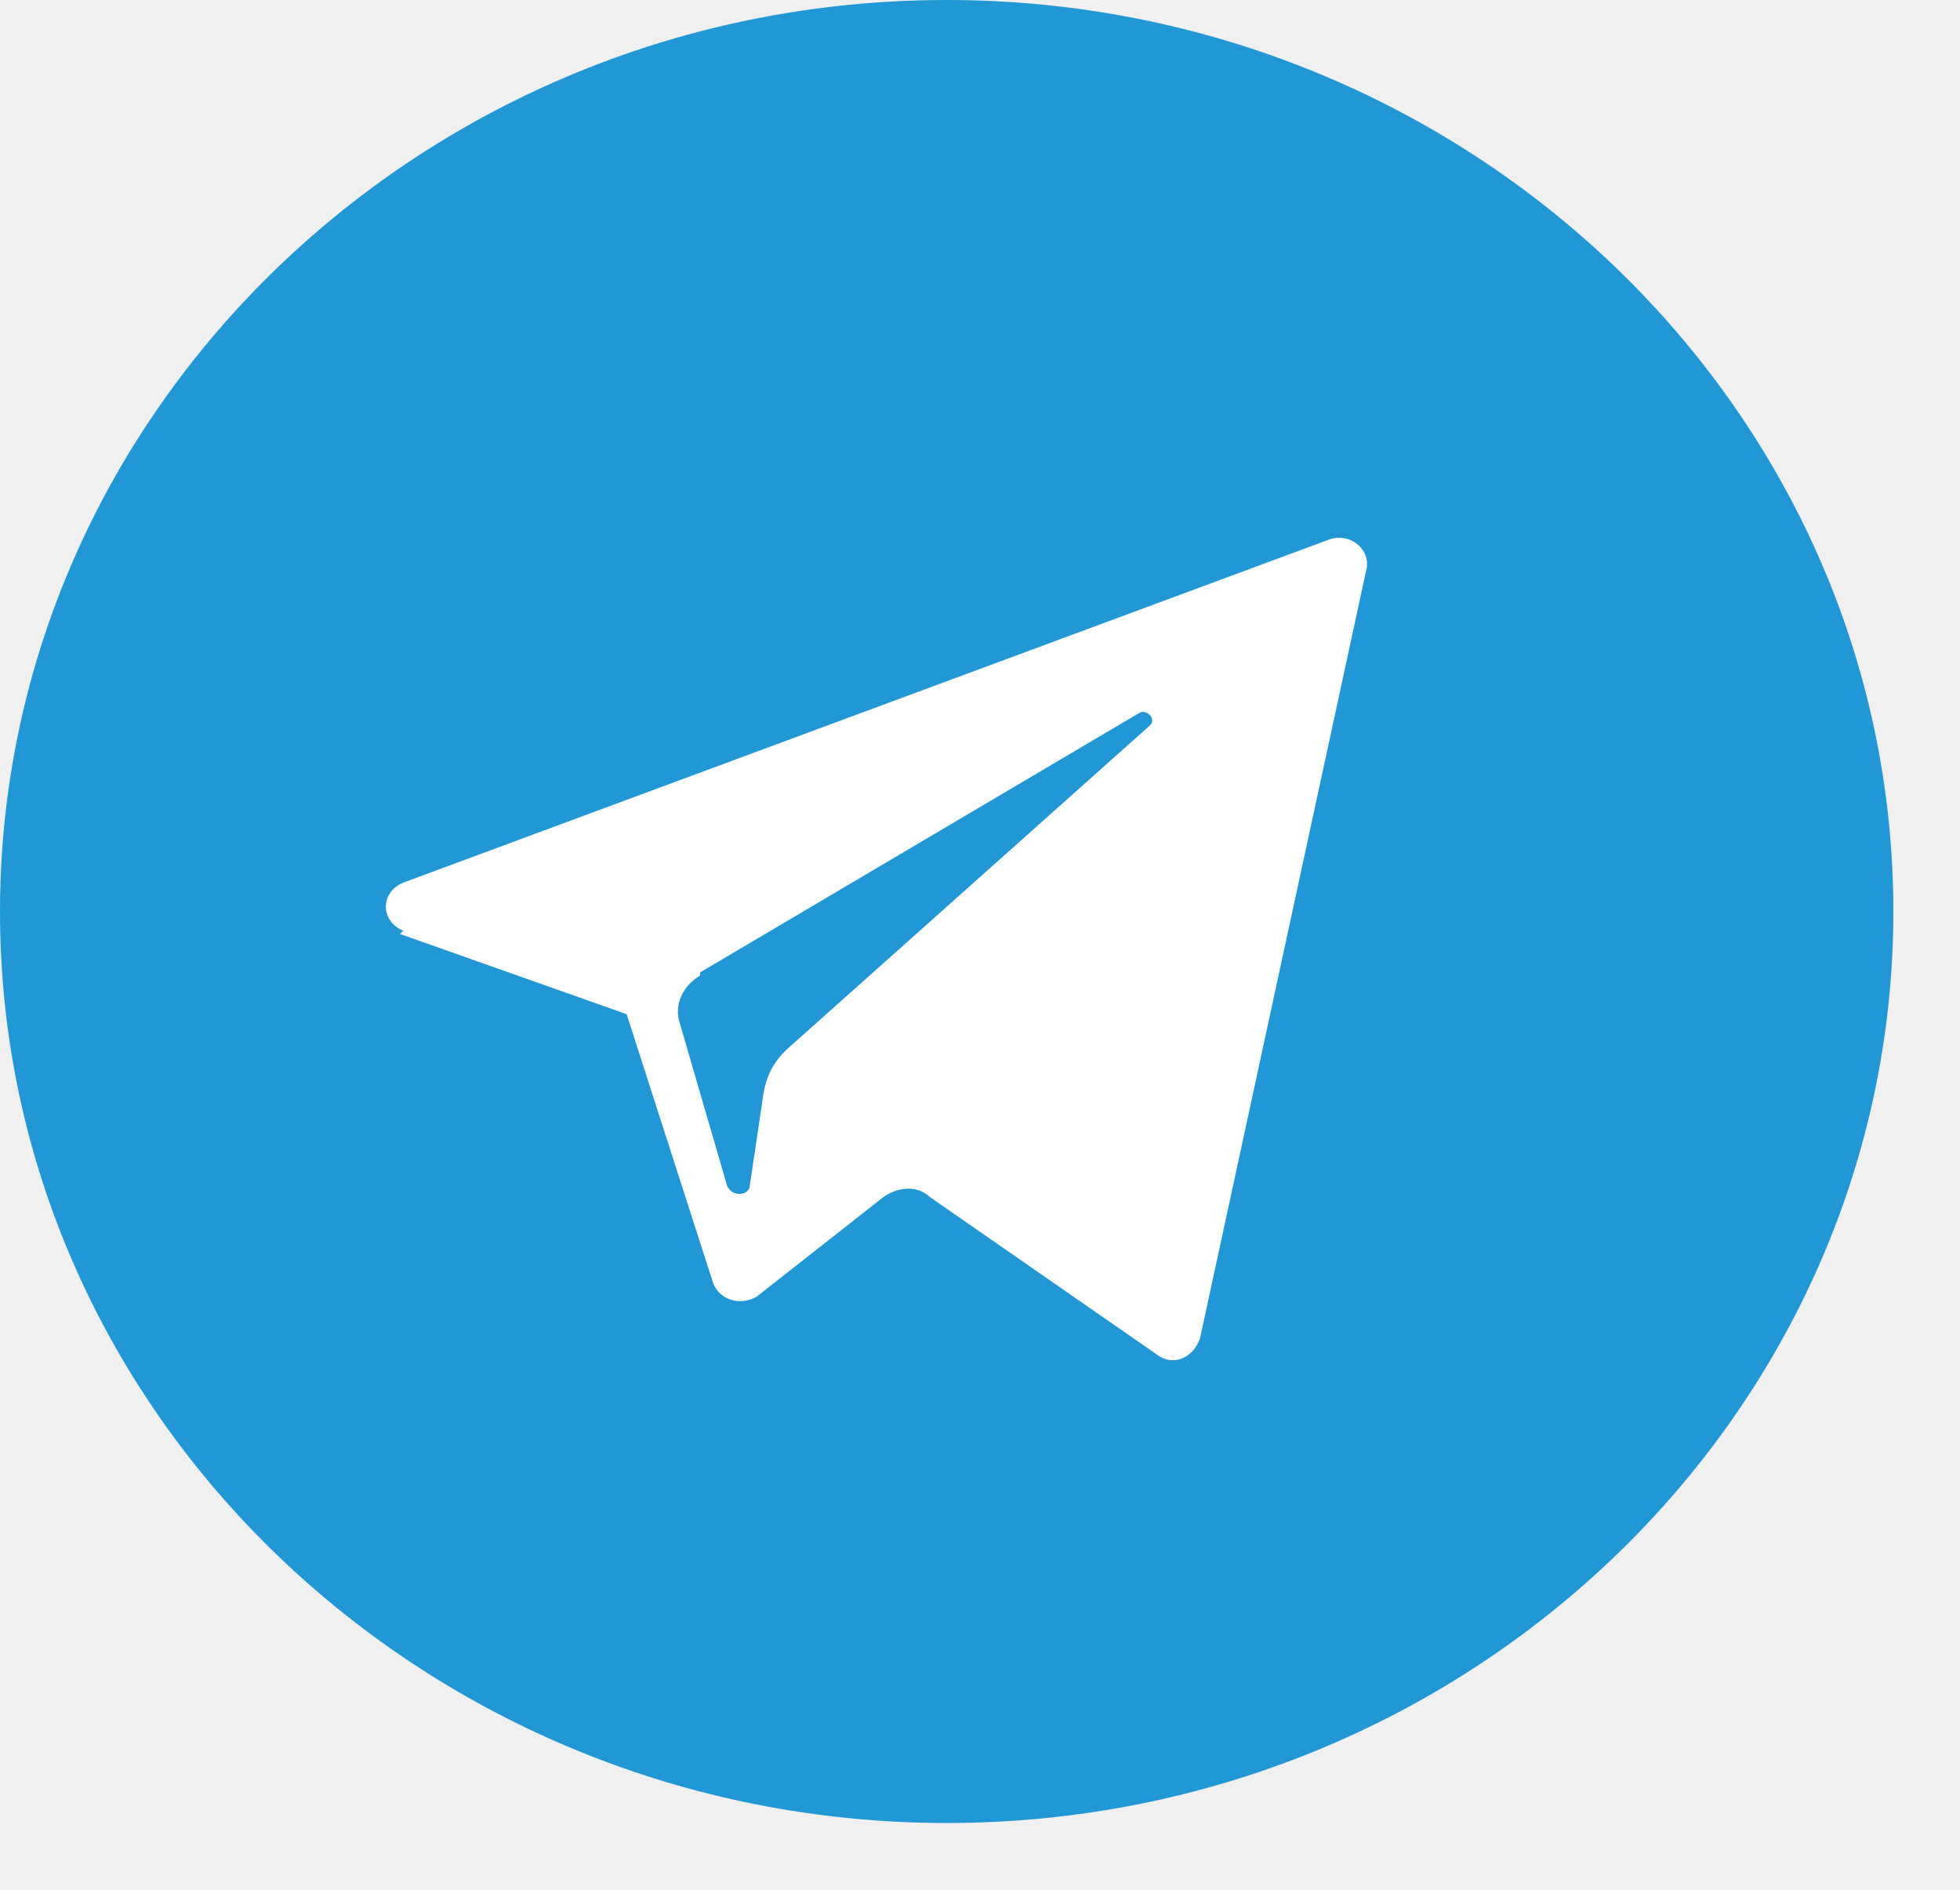
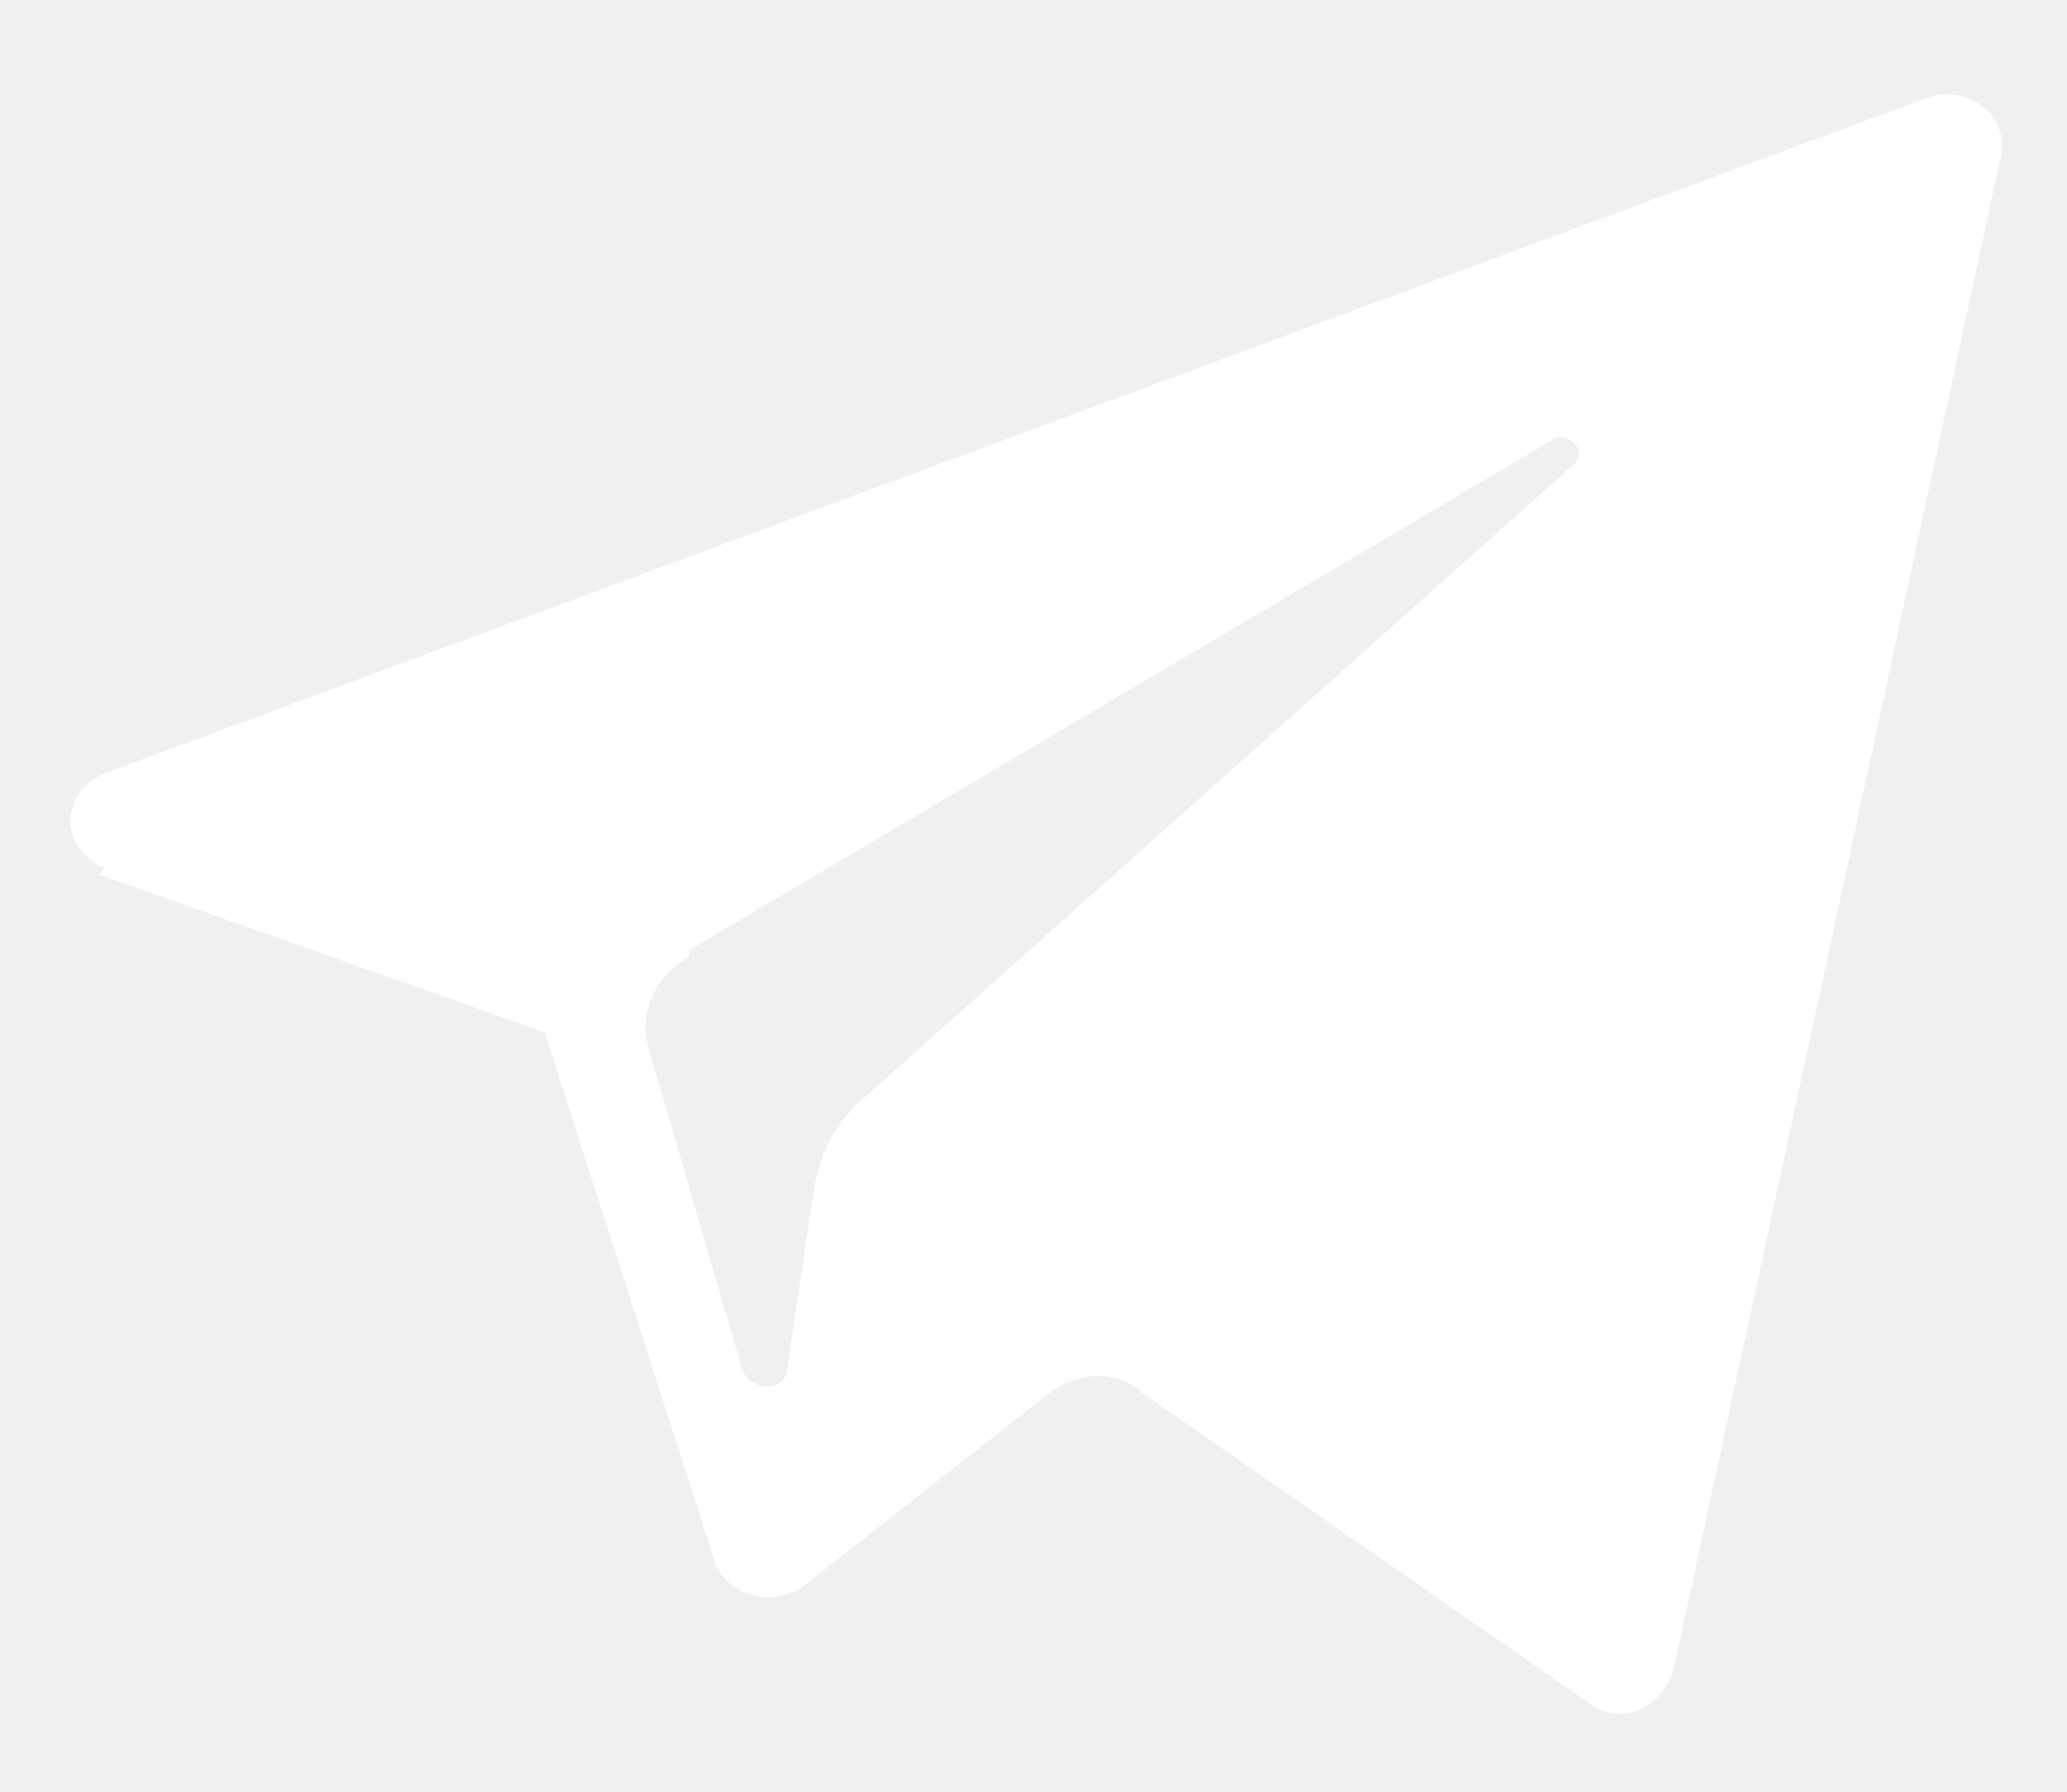
- <svg xmlns="http://www.w3.org/2000/svg" width="28" height="27" viewBox="0 0 28 27" fill="none">
-   <path fill-rule="evenodd" clip-rule="evenodd" d="M13.524 0C20.952 0 27.048 5.824 27.048 13.023C27.048 20.176 21 26.046 13.524 26.046C6.095 26.046 0 20.222 0 13.023C0 5.869 6.048 0 13.524 0Z" fill="#2197D5" />
-   <path fill-rule="evenodd" clip-rule="evenodd" d="M5.714 13.344L8.952 14.49L10.191 18.342C10.286 18.571 10.571 18.663 10.809 18.526L12.619 17.104C12.809 16.966 13.095 16.921 13.286 17.104L16.524 19.351C16.762 19.534 17.048 19.397 17.143 19.122L19.524 8.116C19.571 7.841 19.286 7.612 19 7.704L5.762 12.61C5.429 12.748 5.429 13.161 5.762 13.298L5.714 13.344ZM10 13.894L16.286 10.18C16.381 10.134 16.524 10.272 16.429 10.363L11.238 14.995C11.048 15.178 10.952 15.362 10.905 15.637L10.714 16.921C10.714 17.104 10.429 17.104 10.381 16.921L9.714 14.628C9.619 14.353 9.762 14.078 10 13.94V13.894Z" fill="white" />
+ <svg xmlns="http://www.w3.org/2000/svg" width="15" height="13" viewBox="0 0 15 13" fill="none">
+   <path fill-rule="evenodd" clip-rule="evenodd" d="M0.714 6.344L3.952 7.49L5.19 11.342C5.286 11.571 5.571 11.663 5.809 11.525L7.619 10.104C7.809 9.966 8.095 9.921 8.286 10.104L11.524 12.351C11.762 12.534 12.047 12.397 12.143 12.122L14.524 1.116C14.571 0.841 14.286 0.612 14 0.704L0.762 5.61C0.428 5.748 0.428 6.16 0.762 6.298L0.714 6.344ZM5 6.894L11.286 3.18C11.381 3.134 11.524 3.272 11.428 3.363L6.238 7.995C6.047 8.178 5.952 8.361 5.905 8.637L5.714 9.921C5.714 10.104 5.428 10.104 5.381 9.921L4.714 7.628C4.619 7.353 4.762 7.078 5 6.94V6.894Z" fill="white" />
</svg>
